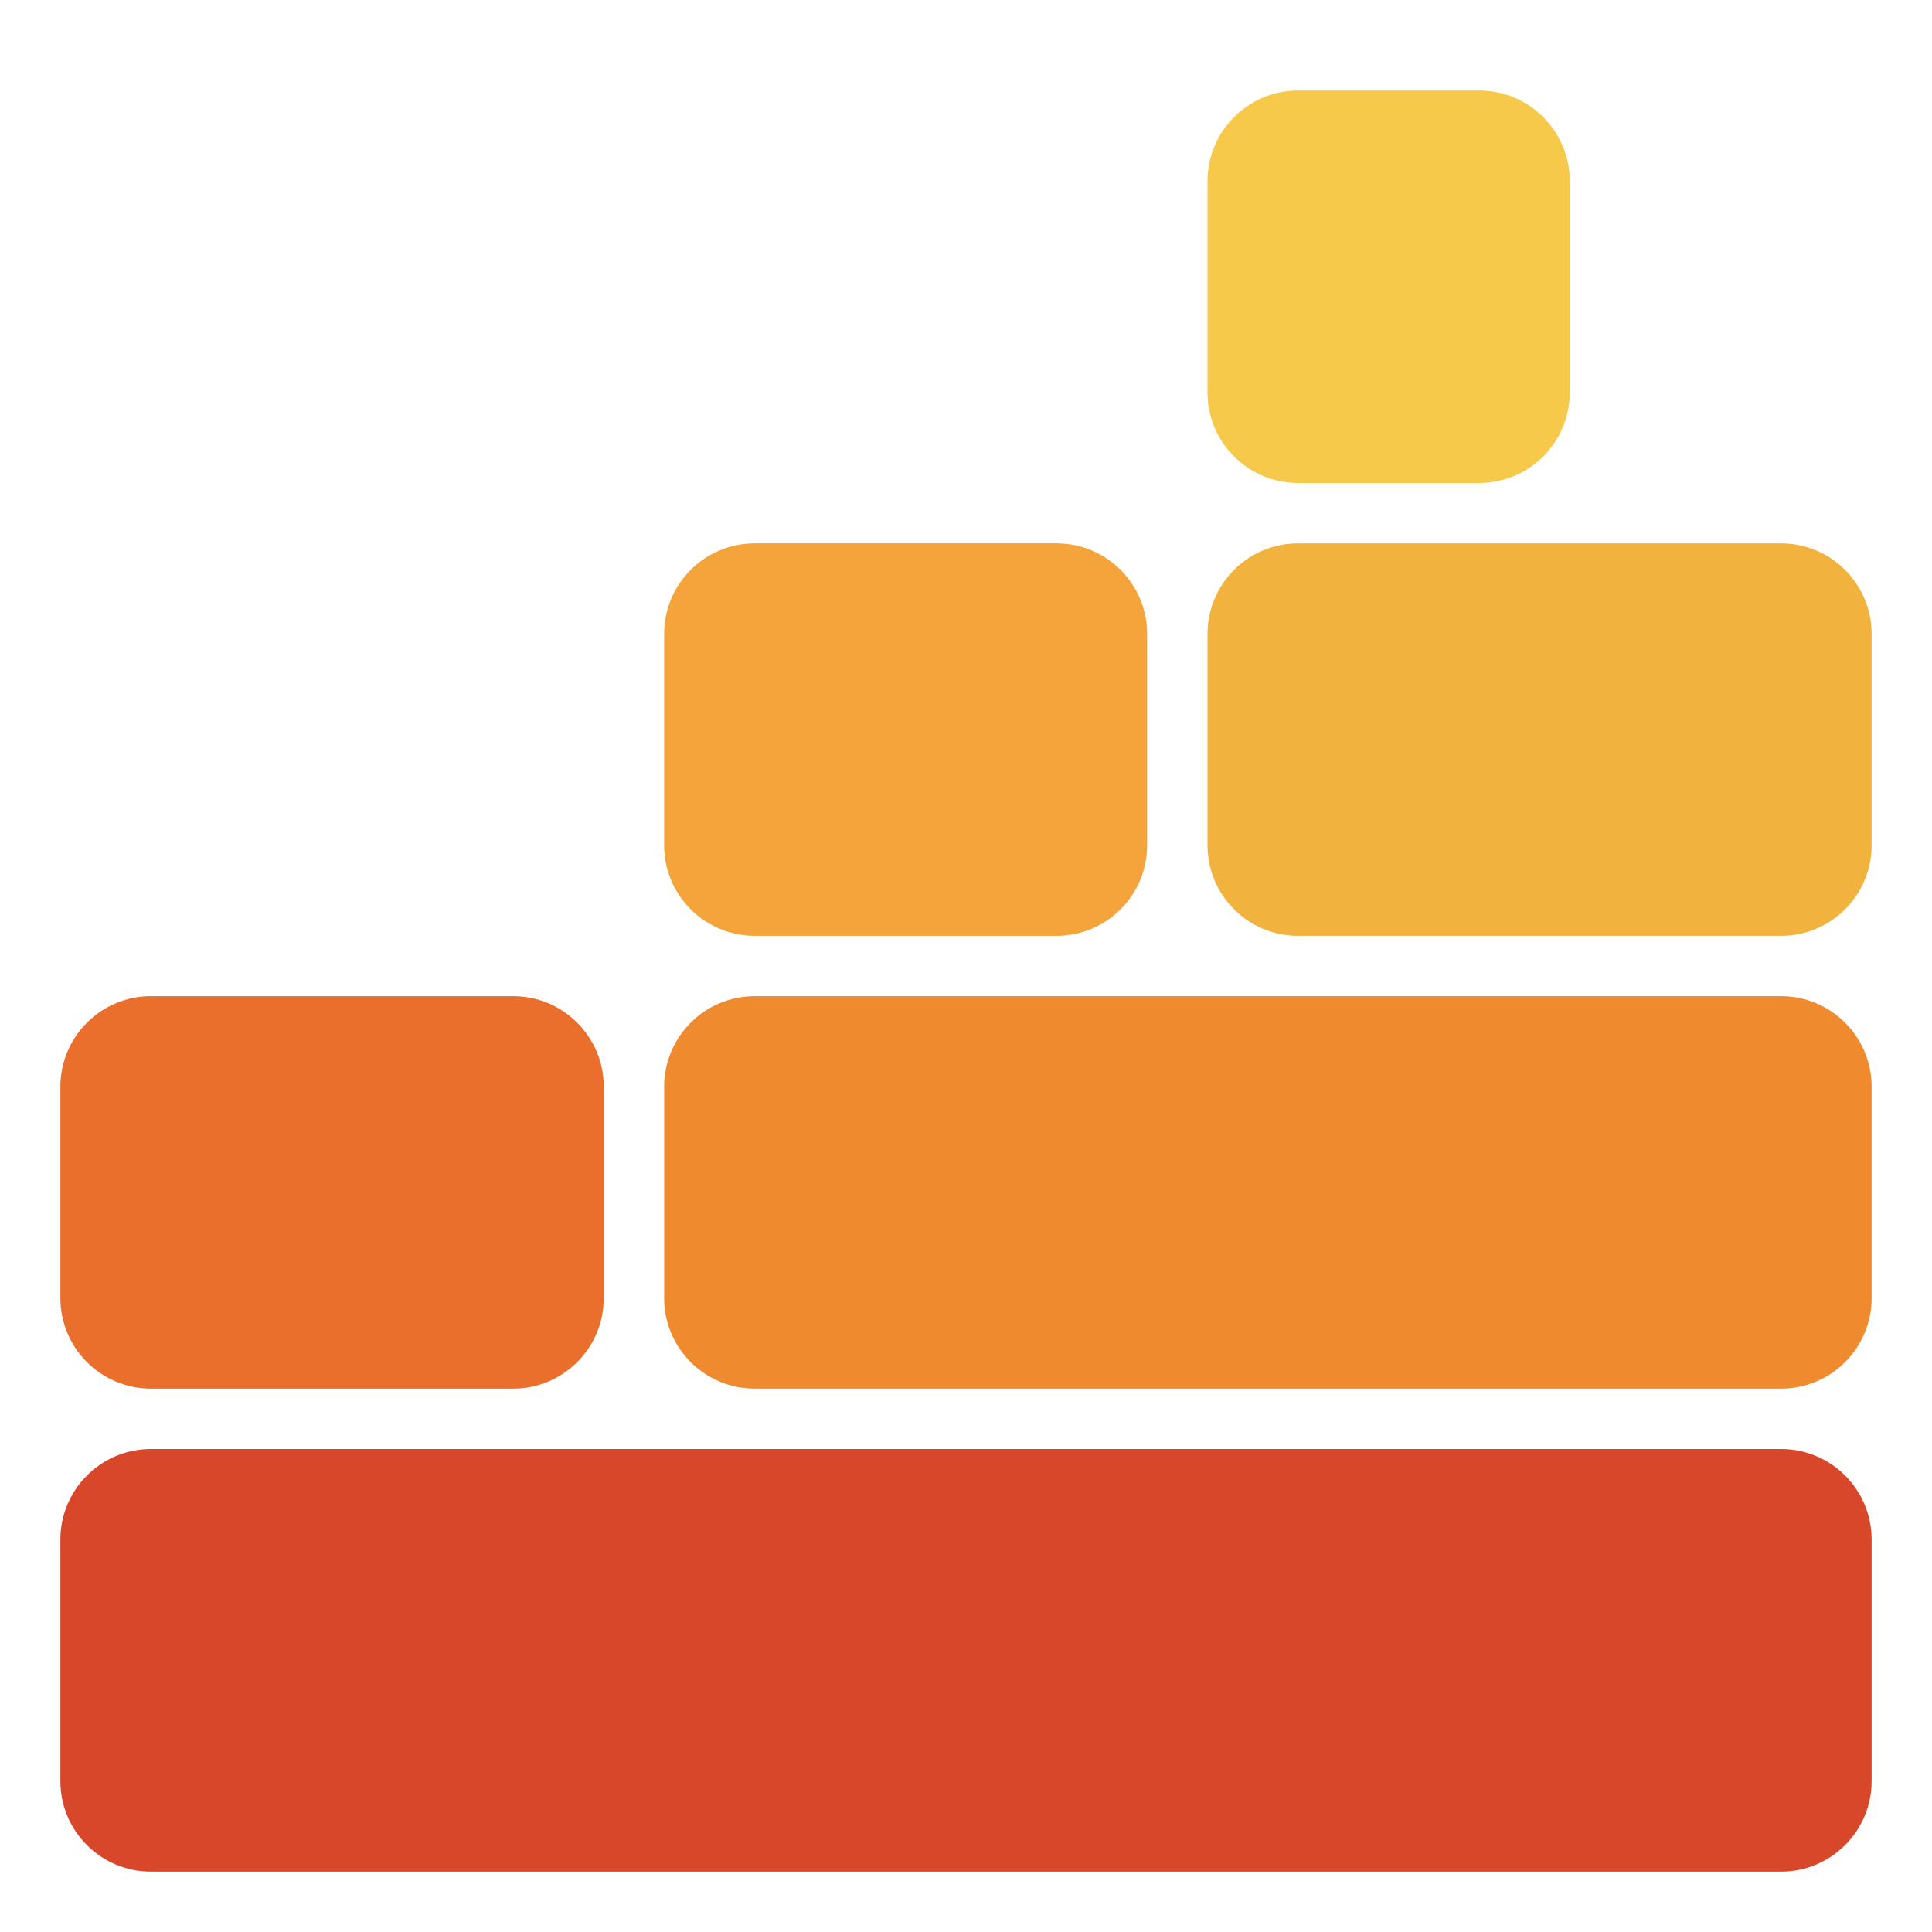
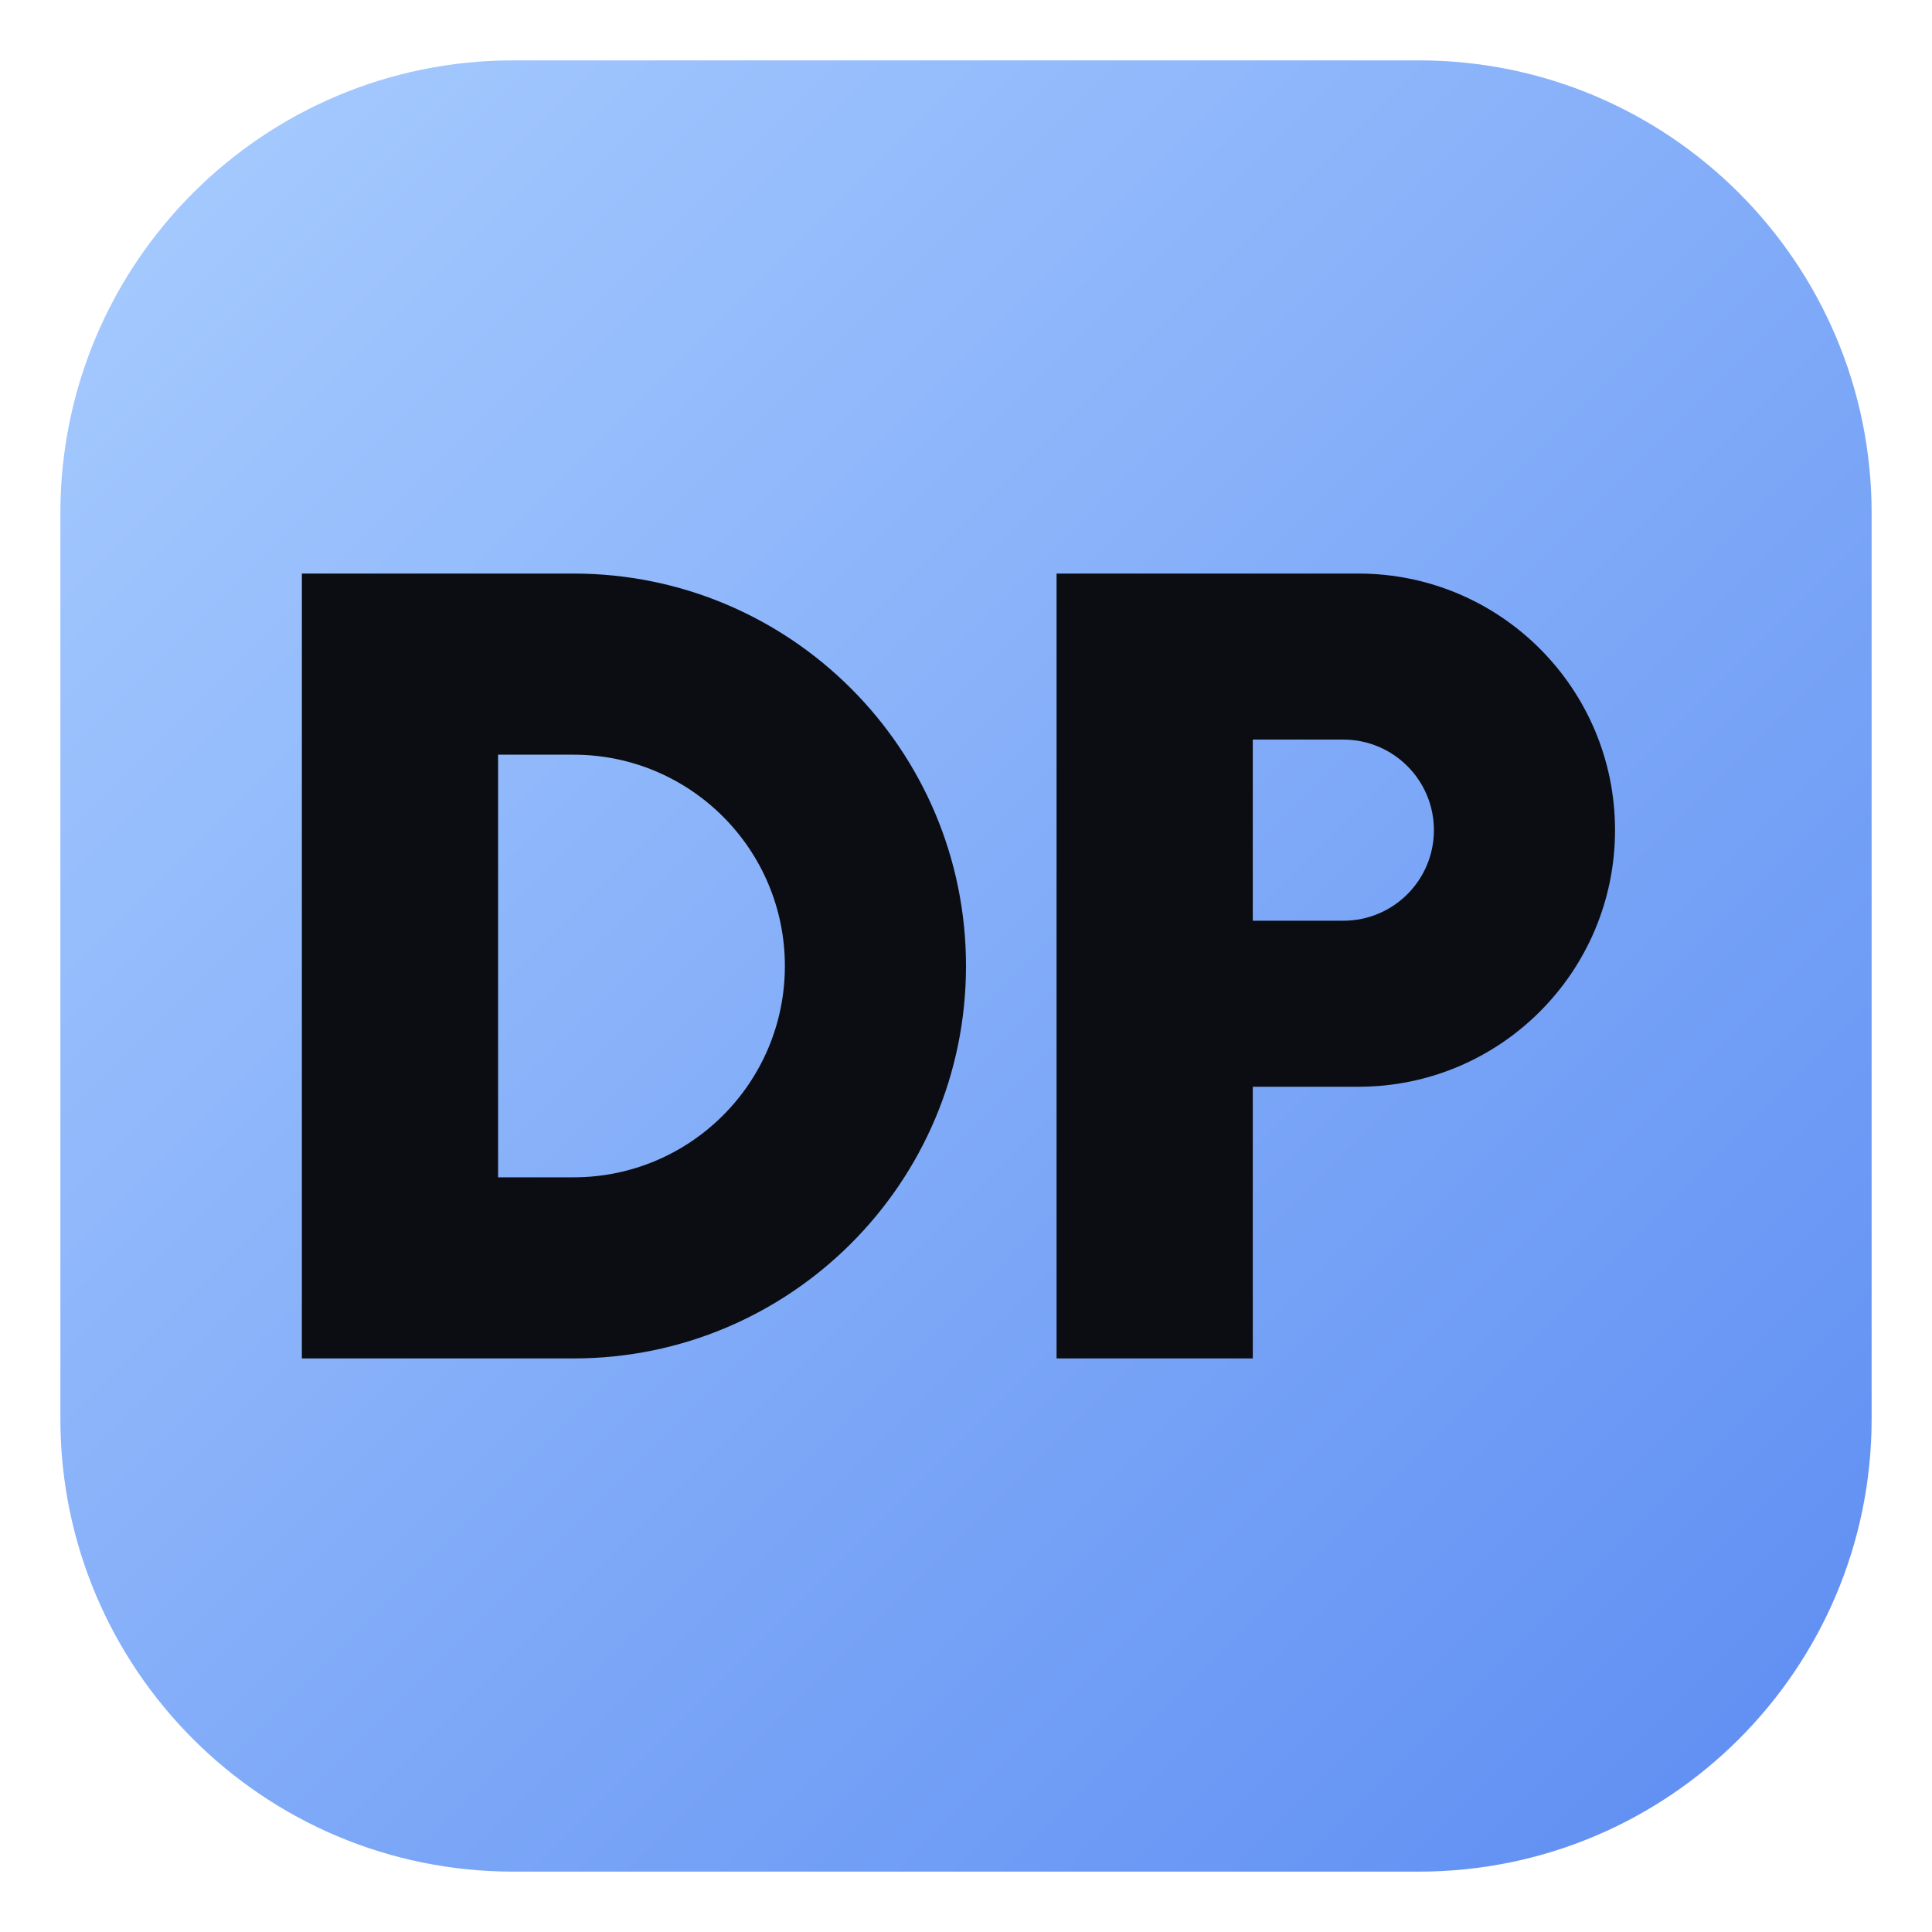
- <svg xmlns="http://www.w3.org/2000/svg" viewBox="0 0 32 32">
-   <rect x="1" y="24" width="30" height="7" rx="1.5" fill="#d9472b" />
-   <rect x="1" y="16.5" width="9" height="6.5" rx="1.5" fill="#ea6f2c" />
-   <rect x="11" y="16.5" width="20" height="6.5" rx="1.5" fill="#f08a2f" />
-   <rect x="11" y="9" width="8" height="6.5" rx="1.5" fill="#f4a43a" />
-   <rect x="20" y="9" width="11" height="6.5" rx="1.5" fill="#f2b23e" />
-   <rect x="20" y="1.5" width="6" height="6.5" rx="1.5" fill="#f6c94a" />
+ <svg xmlns="http://www.w3.org/2000/svg" viewBox="0 0 64 64">
+   <defs>
+     <linearGradient id="g" x1="0" y1="0" x2="1" y2="1">
+       <stop offset="0" stop-color="#a9cdff" />
+       <stop offset="1" stop-color="#5c8cf2" />
+     </linearGradient>
+   </defs>
+   <rect x="2" y="2" width="60" height="60" rx="15" fill="url(#g)" />
+   <path fill="#0b0d12" fill-rule="evenodd" d="M10 19h9a13 13 0 0 1 0 26h-9zM16.5 25h2.5a7 7 0 0 1 0 14h-2.5zM35 19h10a8.5 8.5 0 0 1 0 17h-3.5v9H35zM41.5 24.5h3a3 3 0 0 1 0 6h-3z" />
</svg>
